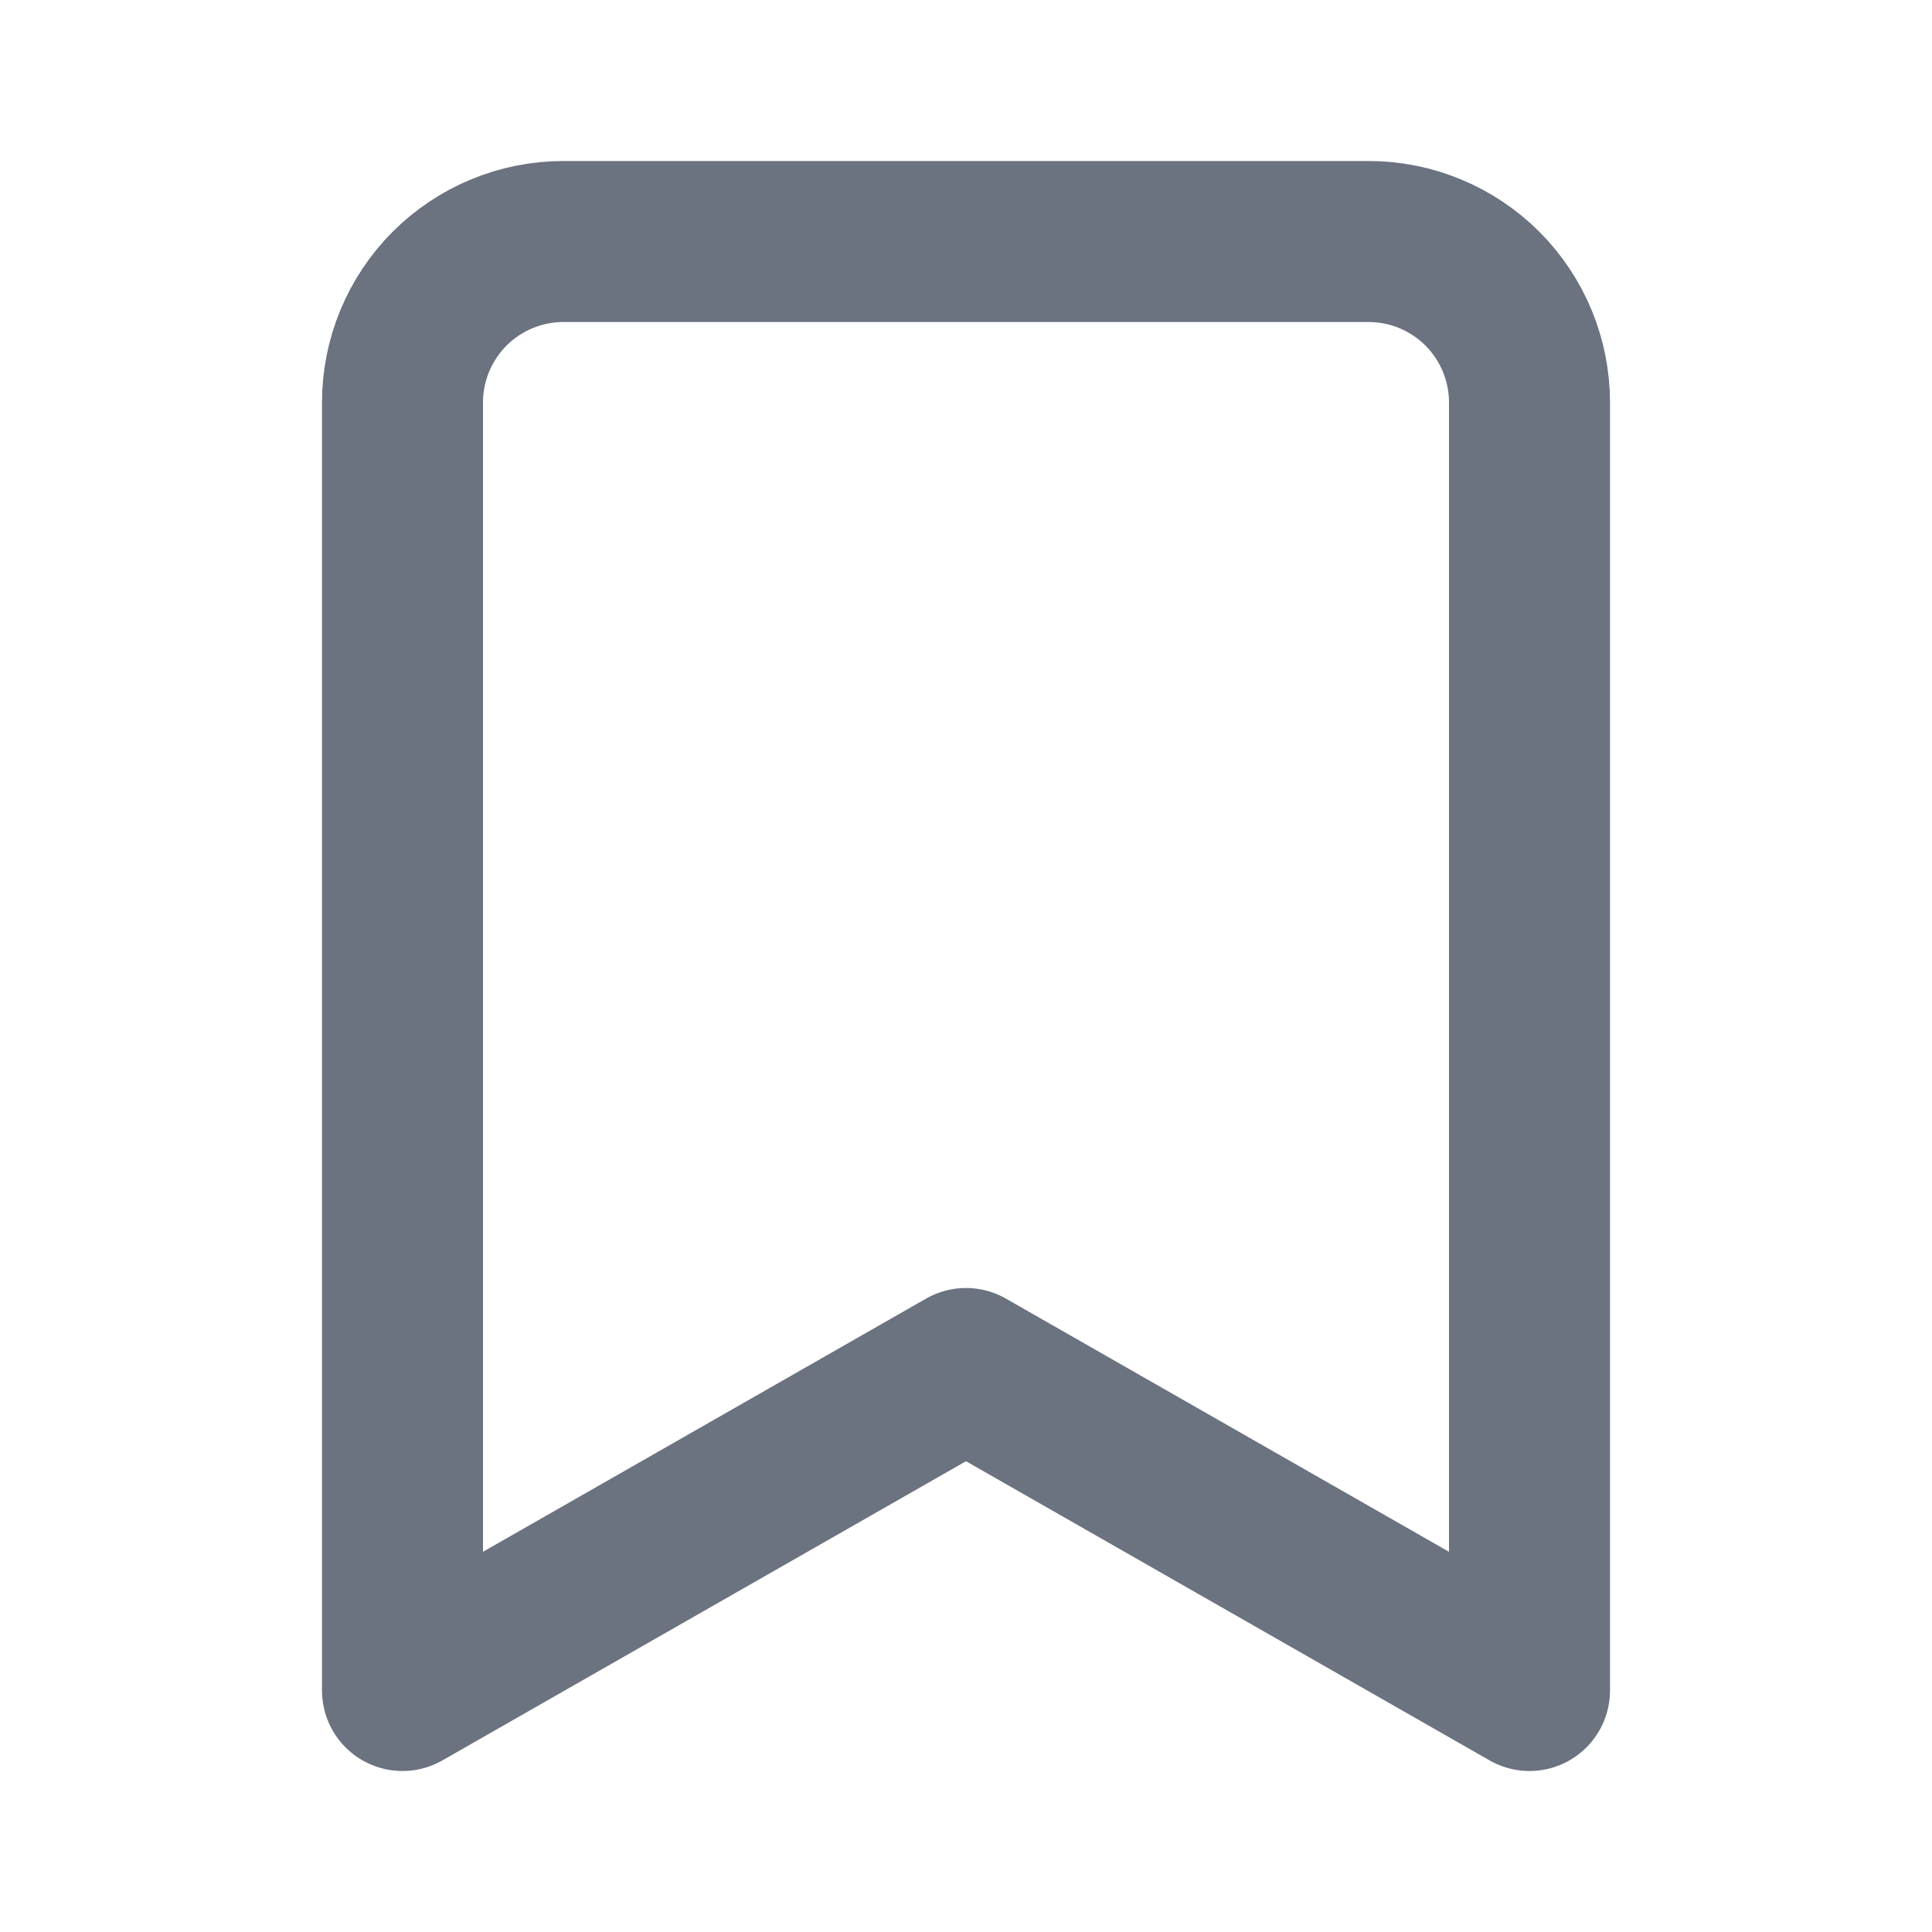
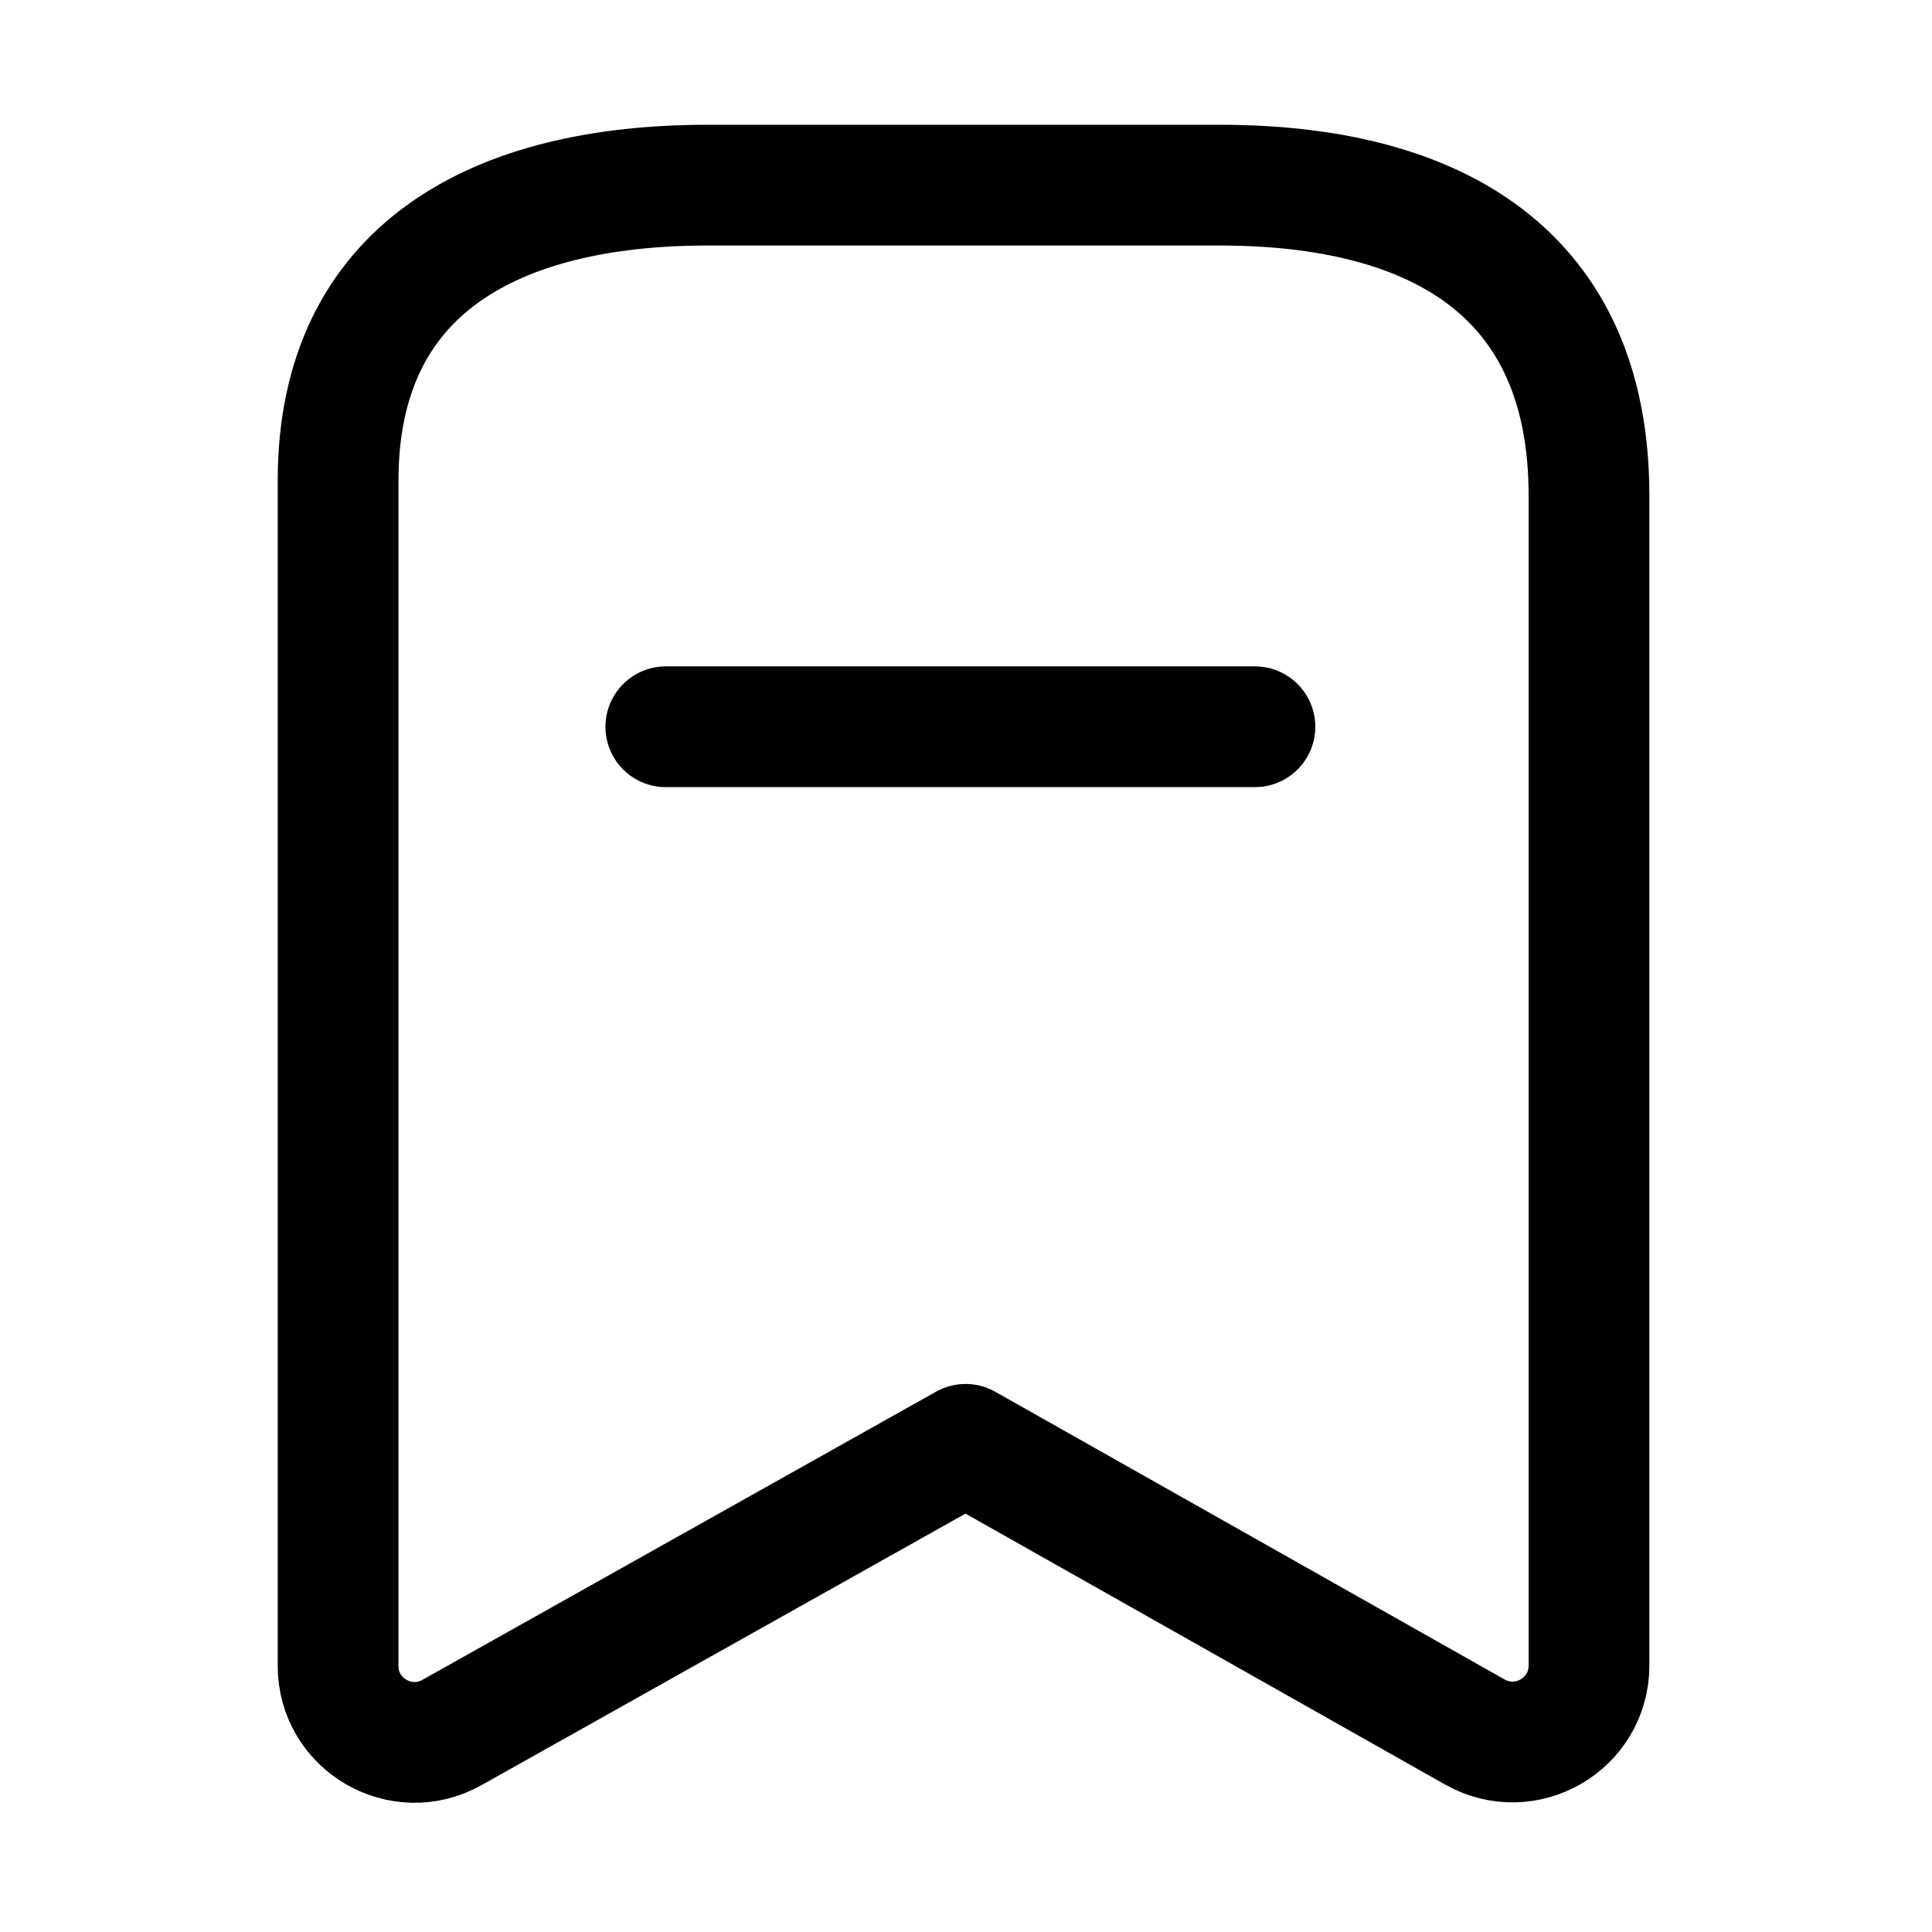
- <svg xmlns="http://www.w3.org/2000/svg" preserveAspectRatio="none" overflow="visible" style="display: block;" width="18" height="18" viewBox="0 0 18 18" fill="none">
-   <g id="Glyph">
-     <path id="Vector" d="M14.25 15.75L9 12.75L3.75 15.75V3.75C3.75 3.352 3.908 2.971 4.189 2.689C4.471 2.408 4.852 2.25 5.25 2.25H12.75C13.148 2.25 13.529 2.408 13.811 2.689C14.092 2.971 14.25 3.352 14.25 3.75V15.75Z" stroke="#6B7280" stroke-width="1.5" stroke-linecap="round" stroke-linejoin="round" />
-   </g>
+ <svg xmlns="http://www.w3.org/2000/svg" width="24" height="24" viewBox="0 0 24 24" fill="none">
+   <path fill-rule="evenodd" clip-rule="evenodd" d="M19.739 6.154C19.739 3.403 17.858 2.3 15.15 2.3H8.791C6.167 2.3 4.2 3.328 4.2 5.97V20.694C4.2 21.42 4.981 21.877 5.614 21.522L11.995 17.942L18.322 21.516C18.956 21.873 19.739 21.416 19.739 20.689V6.154Z" stroke="black" stroke-width="1.5" stroke-linecap="round" stroke-linejoin="round" />
+   <path d="M8.271 9.028H15.589" stroke="black" stroke-width="1.5" stroke-linecap="round" stroke-linejoin="round" />
</svg>
